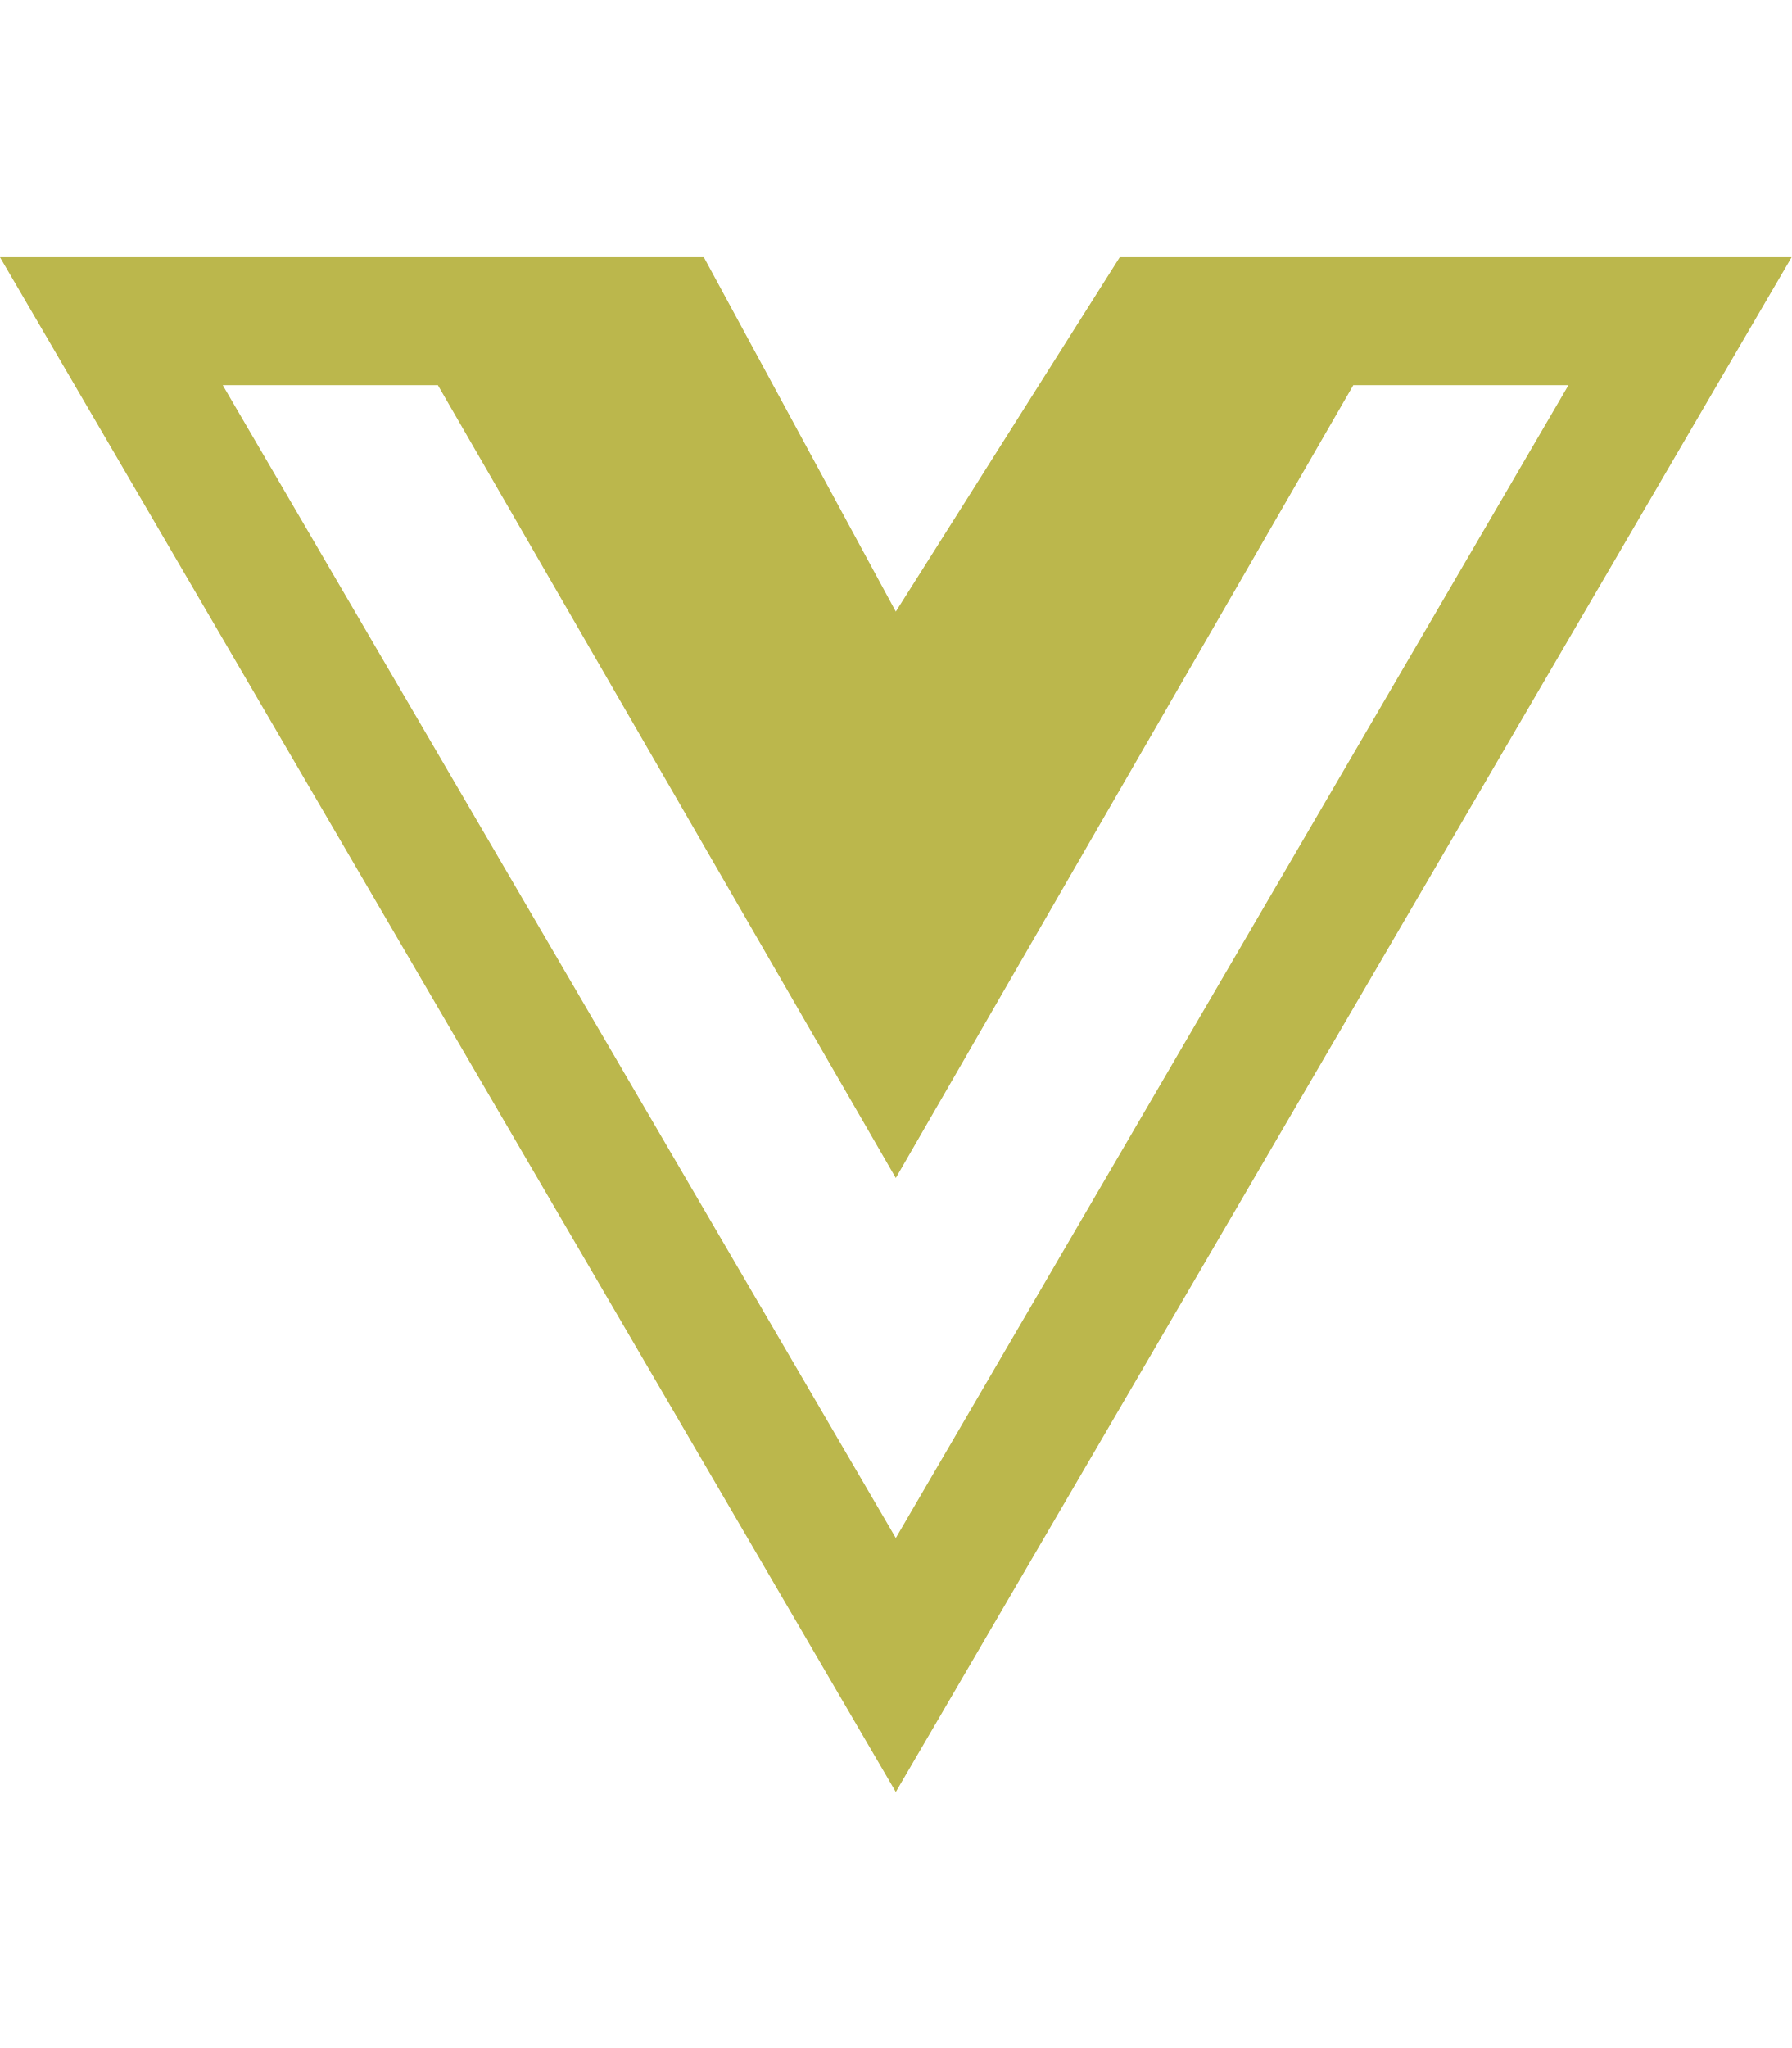
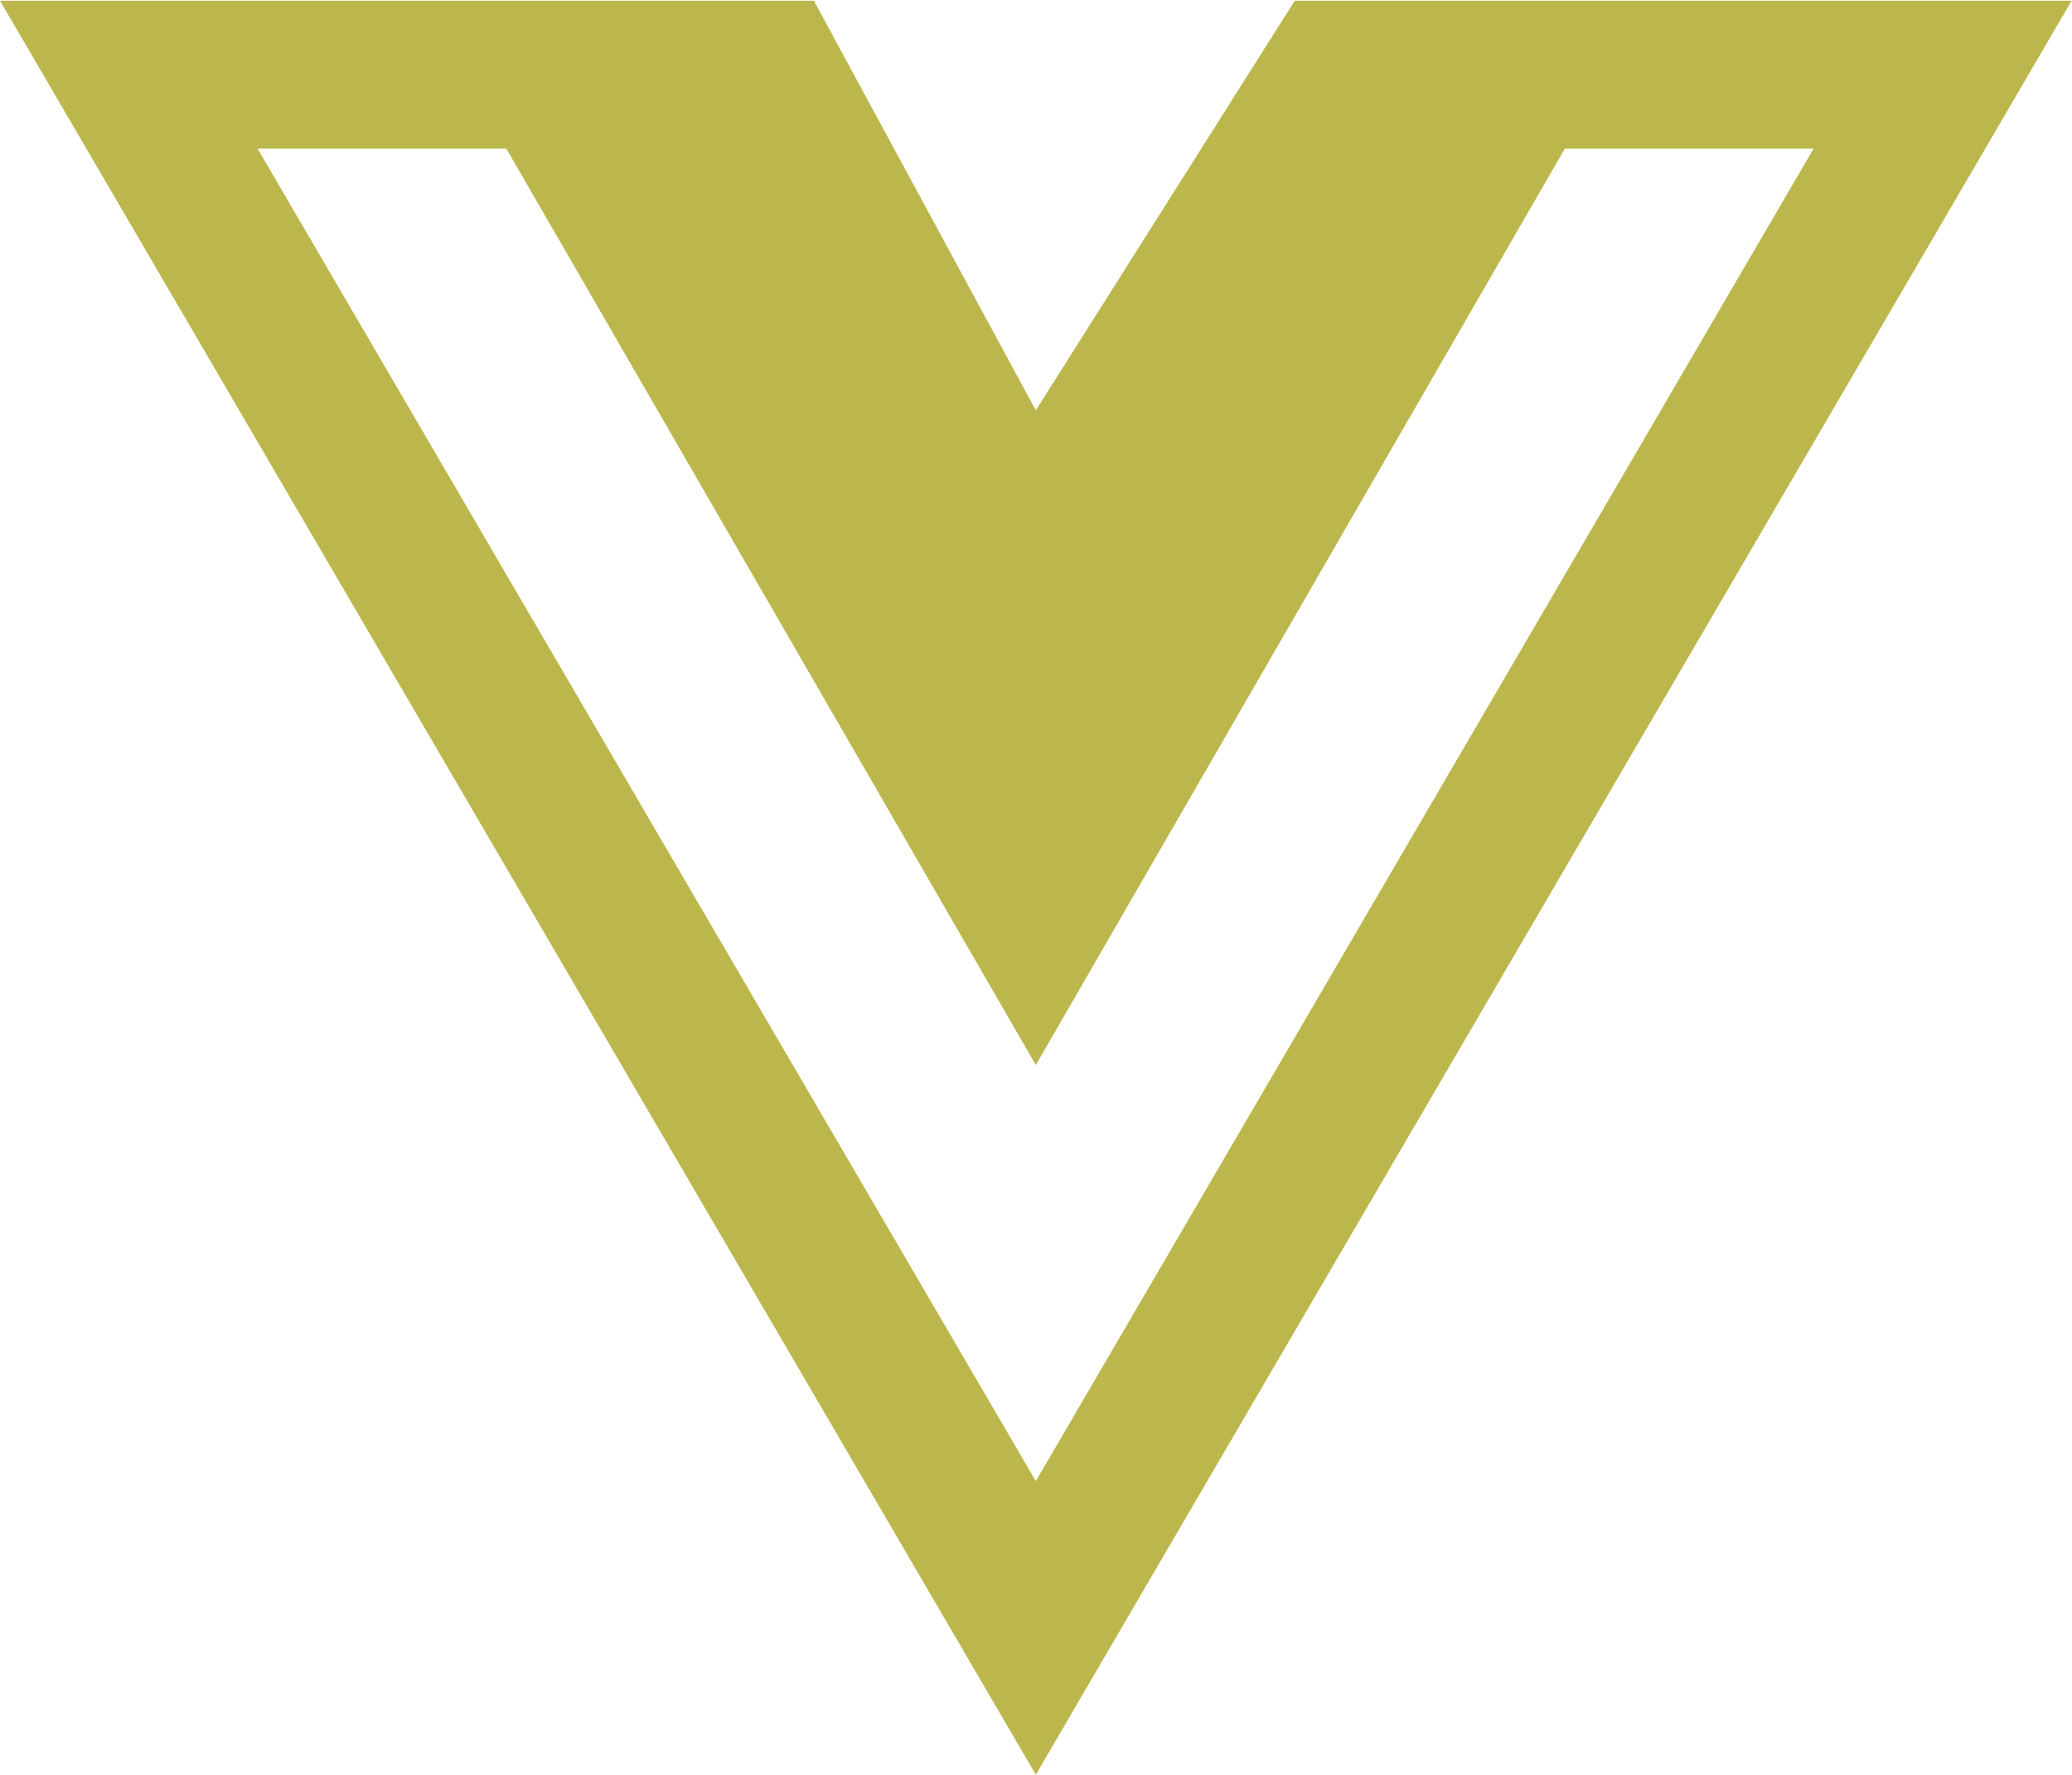
- <svg xmlns="http://www.w3.org/2000/svg" aria-hidden="true" data-prefix="fab" data-icon="vuejs" class="svg-inline--fa fa-vuejs fa-w-14" viewBox="0 0 448 512">
-   <path fill="rgb(187,183,76)" d="M356.9 64.3H280l-56 88.6-48-88.6H0L224 448 448 64.3h-91.1zm-301.2 32h53.8L224 294.5 338.4 96.3h53.8L224 384.5 55.7 96.3z" />
+ <svg xmlns="http://www.w3.org/2000/svg" viewBox="0 0 1867 1599" fill-rule="evenodd" clip-rule="evenodd" stroke-linejoin="round" stroke-miterlimit="2">
+   <path d="M1866.67.625h-700L933.336 369.792 733.336.625H.003l933.333 1598.75L1866.67.625zM232.09 133.958h224.167L933.34 959.792l476.667-825.834h224.167L933.34 1334.788 232.09 133.958z" fill="#bbb74c" fill-rule="nonzero" />
</svg>
